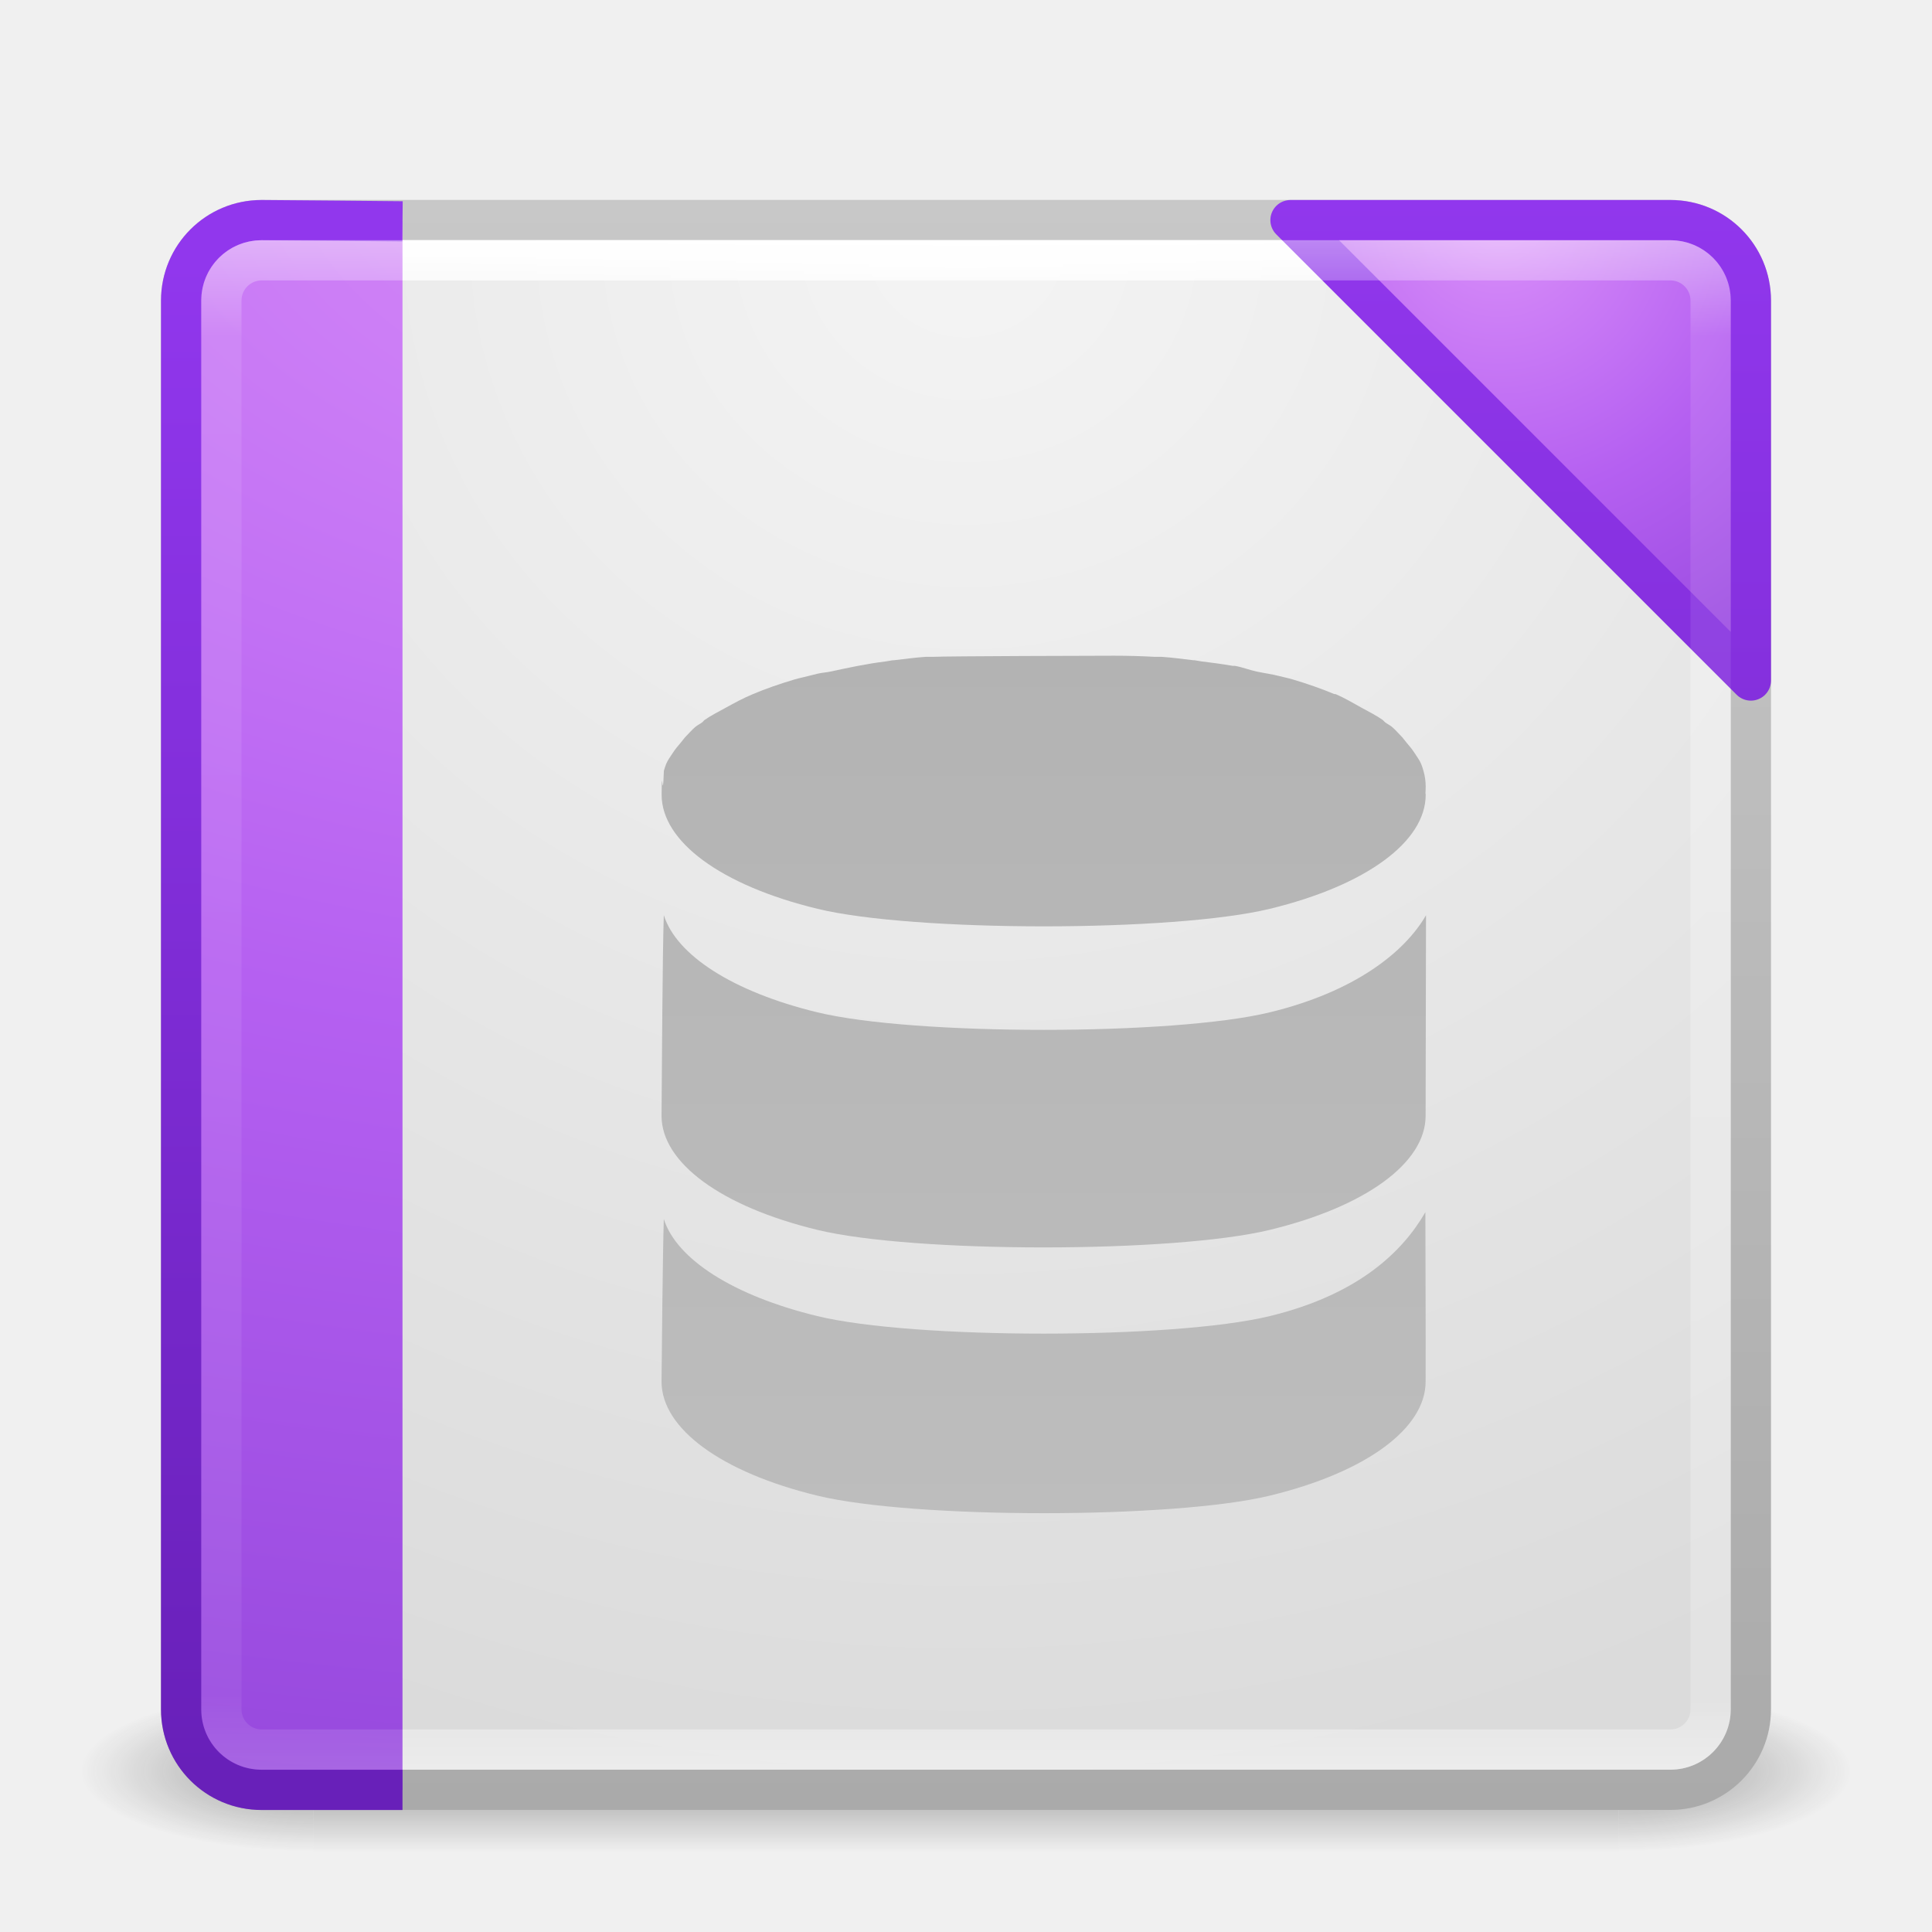
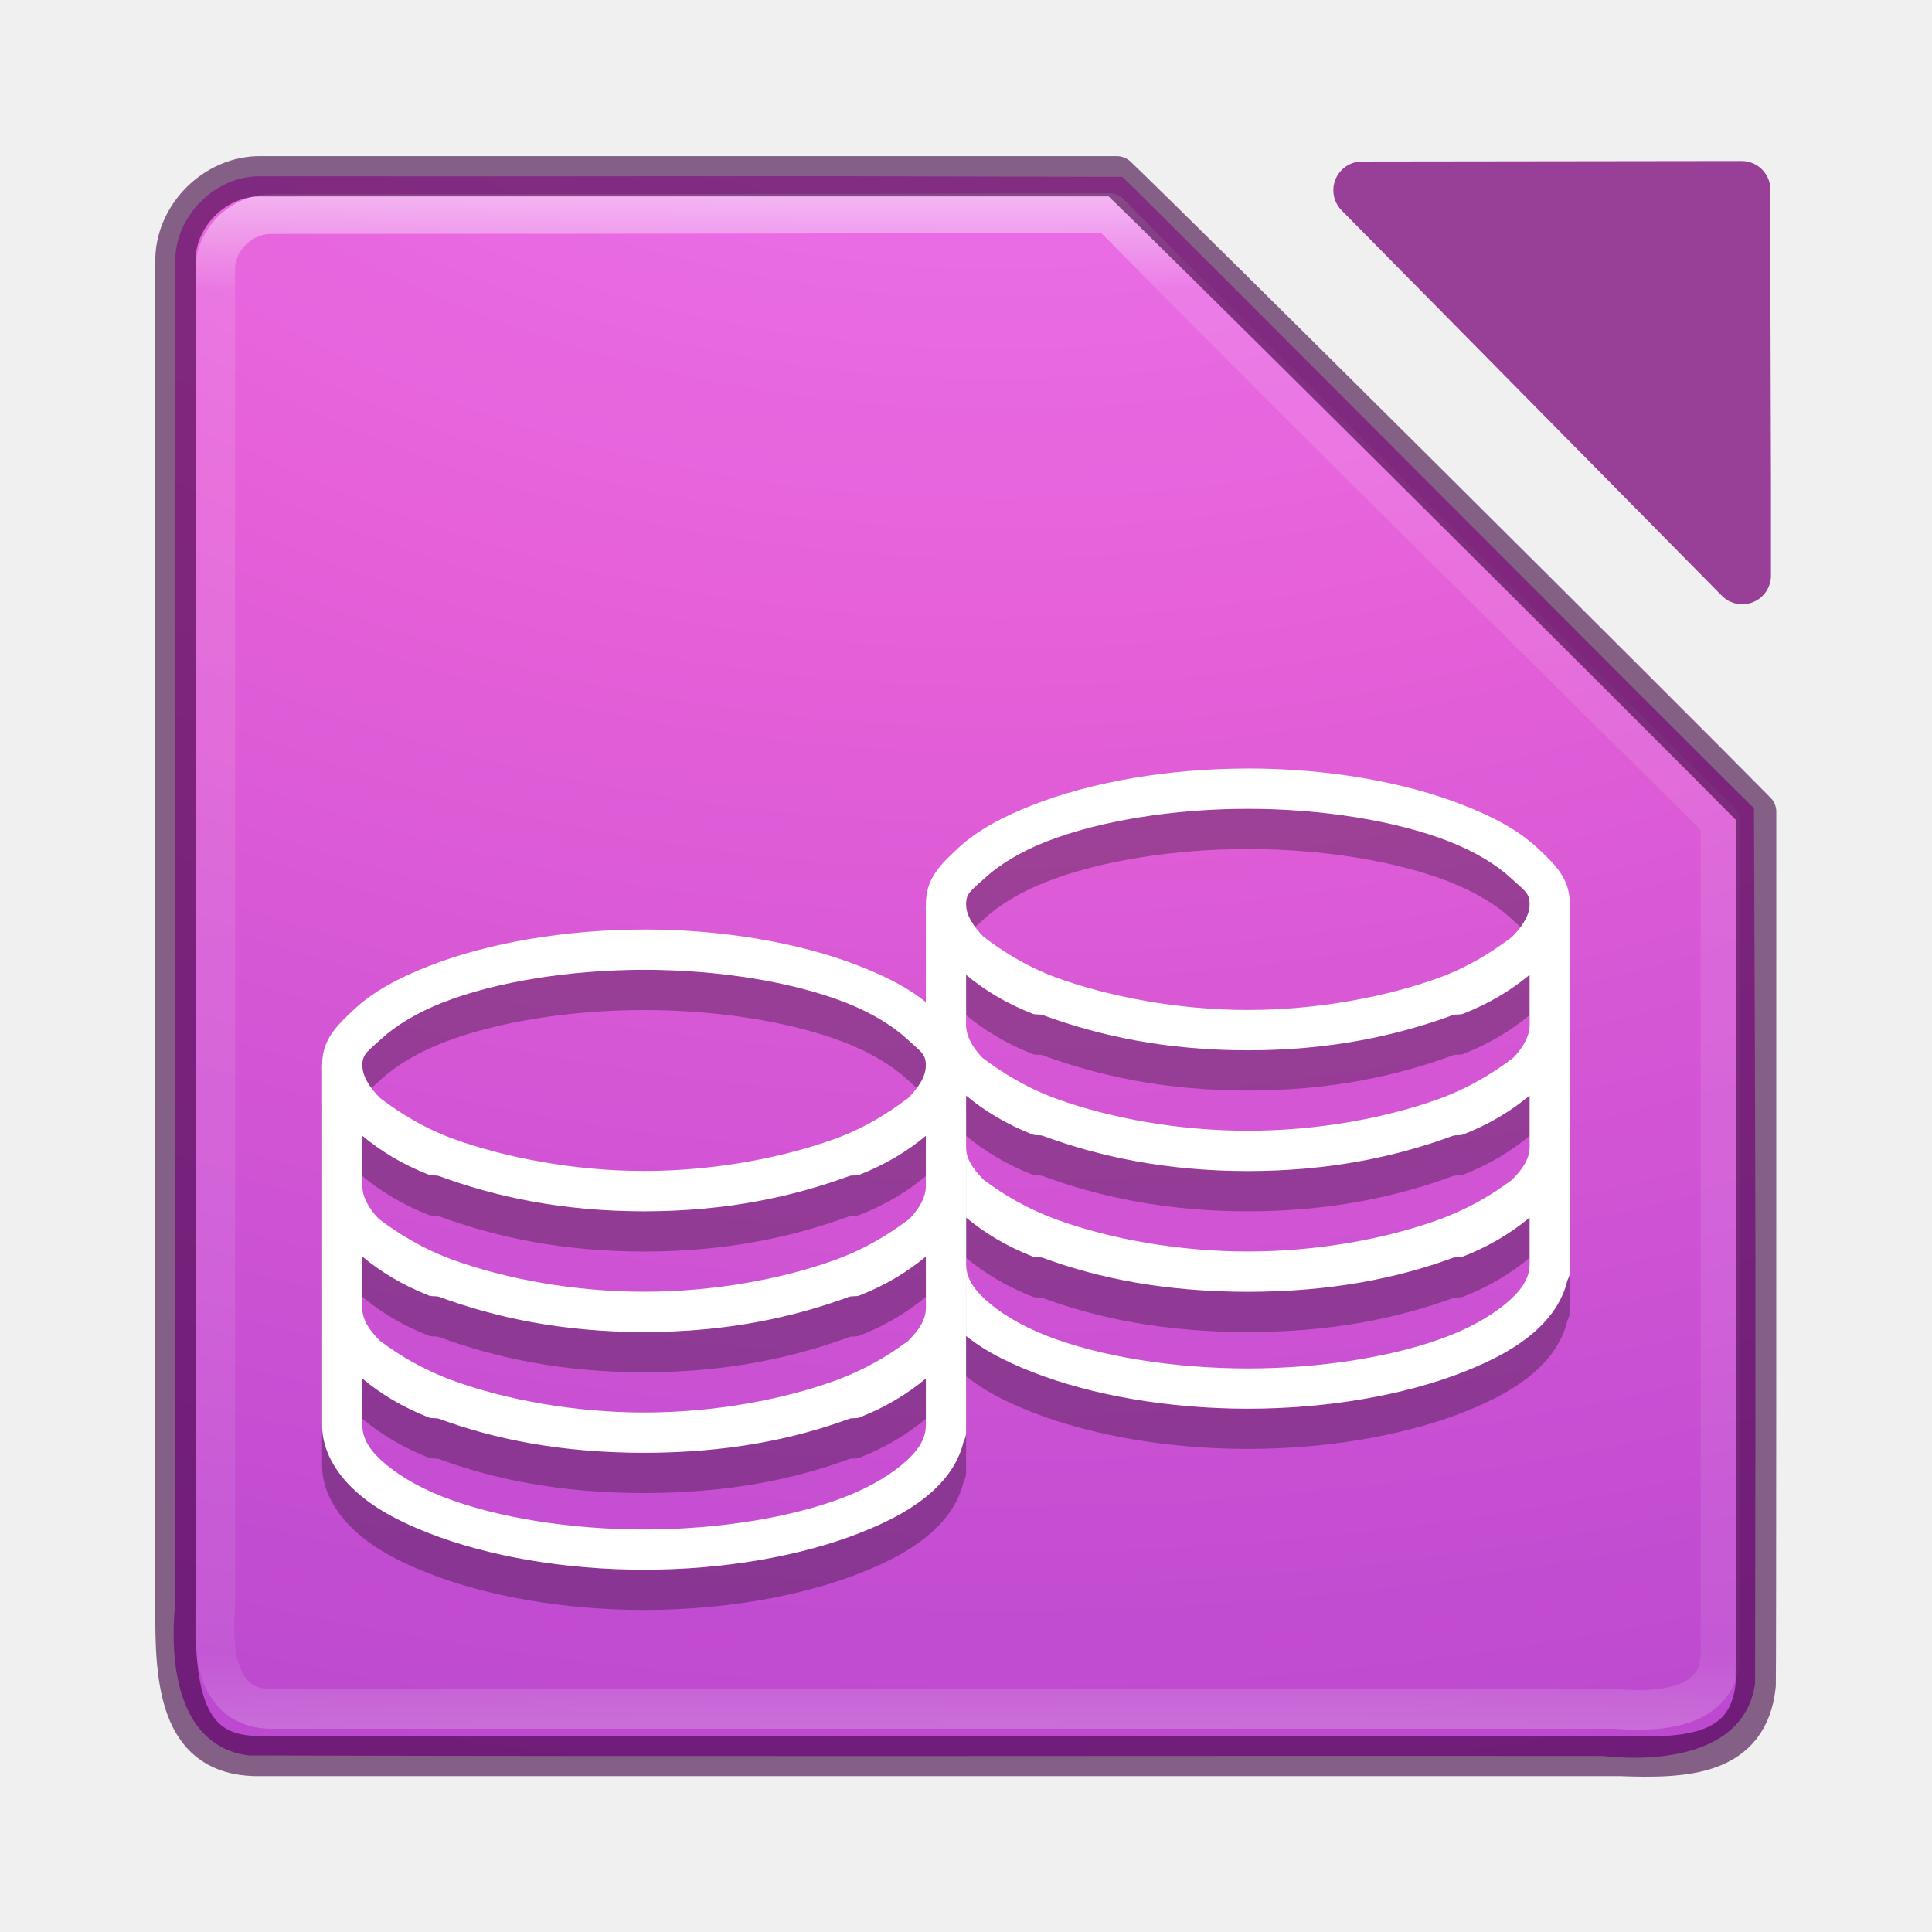
- <svg xmlns="http://www.w3.org/2000/svg" xmlns:xlink="http://www.w3.org/1999/xlink" width="48px" height="48px" id="svg4369" version="1.1">
-   <defs id="defs4371">
-     <linearGradient y2="43" x2="24" y1="5" x1="24" gradientTransform="translate(2.4e-6,0.9674485)" gradientUnits="userSpaceOnUse" id="linearGradient3497" xlink:href="#linearGradient3924-4" />
-     <linearGradient id="linearGradient3924-4">
-       <stop id="stop3926-8" style="stop-color:#ffffff;stop-opacity:1" offset="0" />
-       <stop id="stop3928-6" style="stop-color:#ffffff;stop-opacity:0.235" offset="0.063" />
-       <stop id="stop3930-4" style="stop-color:#ffffff;stop-opacity:0.157" offset="0.951" />
-       <stop id="stop3932-4" style="stop-color:#ffffff;stop-opacity:0.392" offset="1" />
+ <svg xmlns="http://www.w3.org/2000/svg" xmlns:xlink="http://www.w3.org/1999/xlink" version="1.1" width="48" height="48" id="svg4296">
+   <defs id="defs4298">
+     <linearGradient id="linearGradient3924-1">
+       <stop id="stop3926-3" style="stop-color:#ffffff;stop-opacity:1" offset="0" />
+       <stop id="stop3928-91" style="stop-color:#ffffff;stop-opacity:0.235" offset="0.063" />
+       <stop id="stop3930-6" style="stop-color:#ffffff;stop-opacity:0.157" offset="0.951" />
+       <stop id="stop3932-6" style="stop-color:#ffffff;stop-opacity:0.392" offset="1" />
    </linearGradient>
-     <radialGradient xlink:href="#linearGradient5344-867-2" id="radialGradient3351-4" gradientUnits="userSpaceOnUse" gradientTransform="matrix(-1.6167311e-7,4.352189,-8.092211,-1.30641e-7,102.5594,-28.43509)" cx="7.806" cy="9.957" fx="7.276" fy="9.957" r="12.672" />
-     <linearGradient id="linearGradient5344-867-2">
-       <stop offset="0" style="stop-color:#da90f9;stop-opacity:1;" id="stop5559-5" />
-       <stop offset="0.397" style="stop-color:#b560f1;stop-opacity:1;" id="stop5561-3" />
-       <stop offset="1" style="stop-color:#7e36ce;stop-opacity:1;" id="stop5563-5" />
+     <radialGradient xlink:href="#linearGradient14740" id="radialGradient3046" gradientUnits="userSpaceOnUse" gradientTransform="matrix(0,9.198063,-11.29676,0,137.3083,-79.53505)" cx="7.118" cy="9.957" fx="7.118" fy="9.957" r="12.672" />
+     <linearGradient id="linearGradient14740">
+       <stop offset="0" style="stop-color:#f278ff;stop-opacity:1" id="stop14742" />
+       <stop offset="0.262" style="stop-color:#e34fd5;stop-opacity:1" id="stop14744" />
+       <stop offset="0.661" style="stop-color:#9926c6;stop-opacity:1" id="stop14746" />
+       <stop offset="1" style="stop-color:#520b69;stop-opacity:1" id="stop14748" />
    </linearGradient>
-     <linearGradient xlink:href="#linearGradient4288" id="linearGradient3353-8" gradientUnits="userSpaceOnUse" gradientTransform="matrix(1,0,0,0.6592363,-2.00485,11.16688)" x1="10.72" y1="49.805" x2="10.72" y2="-7.172" />
-     <linearGradient id="linearGradient4288">
-       <stop id="stop4290" style="stop-color:#6820b9;stop-opacity:1;" offset="0" />
-       <stop id="stop4292" style="stop-color:#9137ed;stop-opacity:1;" offset="1" />
-     </linearGradient>
-     <linearGradient id="linearGradient3104-5-6">
-       <stop offset="0" style="stop-color:#aaaaaa;stop-opacity:1" id="stop3106-9-1" />
-       <stop offset="1" style="stop-color:#c8c8c8;stop-opacity:1" id="stop3108-9" />
-     </linearGradient>
-     <linearGradient x1="24" y1="5" x2="24" y2="43" id="linearGradient3084" xlink:href="#linearGradient3924" gradientUnits="userSpaceOnUse" gradientTransform="translate(2.4e-6,0.9674487)" />
-     <linearGradient id="linearGradient3924">
-       <stop id="stop3926" style="stop-color:#ffffff;stop-opacity:1" offset="0" />
-       <stop id="stop3928" style="stop-color:#ffffff;stop-opacity:0.235" offset="0.063" />
-       <stop id="stop3930" style="stop-color:#ffffff;stop-opacity:0.157" offset="0.951" />
-       <stop id="stop3932" style="stop-color:#ffffff;stop-opacity:0.392" offset="1" />
-     </linearGradient>
-     <radialGradient cx="7.496" cy="8.45" r="20" fx="7.496" fy="8.45" id="radialGradient3093" xlink:href="#linearGradient3600" gradientUnits="userSpaceOnUse" gradientTransform="matrix(0,1.93928,-2.051527,-5.2784231e-8,41.33504,-8.486255)" />
-     <linearGradient id="linearGradient3600">
-       <stop id="stop3602" style="stop-color:#f4f4f4;stop-opacity:1" offset="0" />
-       <stop id="stop3604" style="stop-color:#dbdbdb;stop-opacity:1" offset="1" />
-     </linearGradient>
-     <linearGradient x1="24" y1="44" x2="24" y2="3.899" id="linearGradient3095" xlink:href="#linearGradient3104" gradientUnits="userSpaceOnUse" gradientTransform="translate(-6e-7,0.9674387)" />
-     <linearGradient id="linearGradient3104">
-       <stop id="stop3106" style="stop-color:#aaaaaa;stop-opacity:1" offset="0" />
-       <stop id="stop3108" style="stop-color:#c8c8c8;stop-opacity:1" offset="1" />
-     </linearGradient>
-     <linearGradient x1="20" y1="43" x2="20" y2="3" id="linearGradient3098" xlink:href="#linearGradient3104-5" gradientUnits="userSpaceOnUse" />
-     <linearGradient id="linearGradient3104-5">
-       <stop id="stop3106-9" style="stop-color:#aaaaaa;stop-opacity:1" offset="0" />
-       <stop id="stop3108-8" style="stop-color:#c8c8c8;stop-opacity:1" offset="1" />
-     </linearGradient>
-     <radialGradient cx="4.993" cy="43.5" r="2.5" fx="4.993" fy="43.5" id="radialGradient2873-966-168" xlink:href="#linearGradient3688-166-749" gradientUnits="userSpaceOnUse" gradientTransform="matrix(2.003784,0,0,1.4,27.98813,-17.4)" />
-     <linearGradient id="linearGradient3688-166-749">
-       <stop id="stop2883" style="stop-color:#181818;stop-opacity:1" offset="0" />
-       <stop id="stop2885" style="stop-color:#181818;stop-opacity:0" offset="1" />
-     </linearGradient>
-     <radialGradient cx="4.993" cy="43.5" r="2.5" fx="4.993" fy="43.5" id="radialGradient2875-742-326" xlink:href="#linearGradient3688-464-309" gradientUnits="userSpaceOnUse" gradientTransform="matrix(2.003784,0,0,1.4,-20.01187,-104.4)" />
-     <linearGradient id="linearGradient3688-464-309">
-       <stop id="stop2889" style="stop-color:#181818;stop-opacity:1" offset="0" />
-       <stop id="stop2891" style="stop-color:#181818;stop-opacity:0" offset="1" />
-     </linearGradient>
-     <linearGradient x1="25.058" y1="47.028" x2="25.058" y2="39.999" id="linearGradient2877-634-617" xlink:href="#linearGradient3702-501-757" gradientUnits="userSpaceOnUse" />
-     <linearGradient id="linearGradient3702-501-757">
-       <stop id="stop2895" style="stop-color:#181818;stop-opacity:0" offset="0" />
-       <stop id="stop2897" style="stop-color:#181818;stop-opacity:1" offset="0.5" />
-       <stop id="stop2899" style="stop-color:#181818;stop-opacity:0" offset="1" />
-     </linearGradient>
-     <linearGradient xlink:href="#linearGradient4288" id="linearGradient3909" gradientUnits="userSpaceOnUse" gradientTransform="translate(-6e-7,0.9674387)" x1="24" y1="44" x2="24" y2="3.899" />
-     <radialGradient xlink:href="#linearGradient5344-867-2" id="radialGradient3911" gradientUnits="userSpaceOnUse" gradientTransform="matrix(0,0.8886742,-0.8393991,0,38.92149,-1.017557)" cx="7.109" cy="1.991" fx="7.109" fy="1.991" r="20" />
-     <linearGradient xlink:href="#linearGradient3104-5-6" id="linearGradient7869" x1="26.007" y1="-7.716" x2="26.007" y2="65.786" gradientUnits="userSpaceOnUse" />
-     <linearGradient xlink:href="#linearGradient3104-5-6" id="linearGradient3050" gradientUnits="userSpaceOnUse" x1="26.007" y1="-7.716" x2="26.007" y2="65.786" />
-     <linearGradient xlink:href="#linearGradient3104-5-6" id="linearGradient3052" gradientUnits="userSpaceOnUse" x1="26.007" y1="-7.716" x2="26.007" y2="65.786" />
-     <linearGradient xlink:href="#linearGradient3104-5-6" id="linearGradient3054" gradientUnits="userSpaceOnUse" x1="26.007" y1="-7.716" x2="26.007" y2="65.786" />
-     <linearGradient xlink:href="#linearGradient3924-4" id="linearGradient3061" gradientUnits="userSpaceOnUse" gradientTransform="translate(2.4e-6,0.9674485)" x1="24" y1="5" x2="24" y2="43" />
-     <radialGradient xlink:href="#linearGradient5344-867-2" id="radialGradient3064" gradientUnits="userSpaceOnUse" gradientTransform="matrix(0,0.8886742,-0.8393991,0,38.92149,-1.017557)" cx="7.109" cy="1.991" fx="7.109" fy="1.991" r="20" />
-     <linearGradient xlink:href="#linearGradient4288" id="linearGradient3066" gradientUnits="userSpaceOnUse" gradientTransform="translate(-6e-7,0.9674387)" x1="24" y1="44" x2="24" y2="3.899" />
-     <radialGradient xlink:href="#linearGradient5344-867-2" id="radialGradient3069" gradientUnits="userSpaceOnUse" gradientTransform="matrix(-1.6167311e-7,4.352189,-8.092211,-1.30641e-7,102.5594,-28.43509)" cx="7.806" cy="9.957" fx="7.276" fy="9.957" r="12.672" />
-     <linearGradient xlink:href="#linearGradient4288" id="linearGradient3071" gradientUnits="userSpaceOnUse" gradientTransform="matrix(1,0,0,0.6592363,-2.00485,11.16688)" x1="10.72" y1="49.805" x2="10.72" y2="-7.172" />
-     <linearGradient xlink:href="#linearGradient3924" id="linearGradient3074" gradientUnits="userSpaceOnUse" gradientTransform="translate(2.4e-6,0.9674487)" x1="24" y1="5" x2="24" y2="43" />
-     <radialGradient xlink:href="#linearGradient3600" id="radialGradient3077" gradientUnits="userSpaceOnUse" gradientTransform="matrix(0,1.93928,-2.051527,-5.2784231e-8,41.33504,-8.486255)" cx="7.496" cy="8.45" fx="7.496" fy="8.45" r="20" />
-     <linearGradient xlink:href="#linearGradient3104" id="linearGradient3079" gradientUnits="userSpaceOnUse" gradientTransform="translate(-6e-7,0.9674387)" x1="24" y1="44" x2="24" y2="3.899" />
-     <linearGradient xlink:href="#linearGradient3104-5" id="linearGradient3082" gradientUnits="userSpaceOnUse" x1="20" y1="43" x2="20" y2="3" />
-     <linearGradient xlink:href="#linearGradient3104-5-6" id="linearGradient3089" gradientUnits="userSpaceOnUse" x1="26.007" y1="-7.716" x2="26.007" y2="65.786" />
-     <linearGradient xlink:href="#linearGradient3104-5-6" id="linearGradient3091" gradientUnits="userSpaceOnUse" x1="26.007" y1="-7.716" x2="26.007" y2="65.786" />
-     <linearGradient xlink:href="#linearGradient3104-5-6" id="linearGradient3093" gradientUnits="userSpaceOnUse" x1="26.007" y1="-7.716" x2="26.007" y2="65.786" />
-     <linearGradient xlink:href="#linearGradient3104-5-6" id="linearGradient3096" gradientUnits="userSpaceOnUse" x1="26.007" y1="-7.716" x2="26.007" y2="65.786" />
-     <linearGradient xlink:href="#linearGradient3104-5-6" id="linearGradient3099" gradientUnits="userSpaceOnUse" x1="26.007" y1="-7.716" x2="26.007" y2="65.786" gradientTransform="matrix(0.8975208,0,0,0.8975208,2.777188,1.233717)" />
-     <linearGradient xlink:href="#linearGradient3104-5-6" id="linearGradient3102" gradientUnits="userSpaceOnUse" x1="26.007" y1="-7.716" x2="26.007" y2="65.786" gradientTransform="matrix(0.8975208,0,0,0.8975208,2.777188,1.858717)" />
-     <linearGradient xlink:href="#linearGradient3104-5-6" id="linearGradient3105" gradientUnits="userSpaceOnUse" x1="26.007" y1="-7.716" x2="26.007" y2="65.786" gradientTransform="matrix(0.8975208,0,0,0.8975208,2.777188,1.858717)" />
-     <linearGradient xlink:href="#linearGradient3104-5-6" id="linearGradient3112" gradientUnits="userSpaceOnUse" gradientTransform="matrix(0.8975208,0,0,0.8975208,2.777188,1.858717)" x1="26.007" y1="-7.716" x2="26.007" y2="65.786" />
-     <linearGradient xlink:href="#linearGradient3104-5-6" id="linearGradient3114" gradientUnits="userSpaceOnUse" gradientTransform="matrix(0.8975208,0,0,0.8975208,2.777188,1.858717)" x1="26.007" y1="-7.716" x2="26.007" y2="65.786" />
-     <linearGradient xlink:href="#linearGradient3104-5-6" id="linearGradient3116" gradientUnits="userSpaceOnUse" gradientTransform="matrix(0.8975208,0,0,0.8975208,2.777188,1.233717)" x1="26.007" y1="-7.716" x2="26.007" y2="65.786" />
+     <linearGradient xlink:href="#linearGradient3924-1" id="linearGradient3491" gradientUnits="userSpaceOnUse" gradientTransform="matrix(1.010641,0,0,1.003735,-0.2098083,-0.2006481)" x1="24" y1="5" x2="24" y2="43" />
+     <mask id="mask32">
+       <g id="g2190" style="filter:url(#alpha)">
+         <use xlink:href="#surface65" id="use2192" x="0" y="0" width="166.399" height="204.8" />
+       </g>
+     </mask>
+     <filter id="alpha" filterUnits="objectBoundingBox" x="0" y="0" width="1" height="1">
+       <feColorMatrix type="matrix" in="SourceGraphic" values="0 0 0 0 1 0 0 0 0 1 0 0 0 0 1 0 0 0 1 0" id="feColorMatrix339" />
+     </filter>
+     <mask id="mask39">
+       <g id="g4274" style="filter:url(#alpha)">
+         <use xlink:href="#surface80" id="use4276" x="0" y="0" width="166.399" height="204.8" />
+       </g>
+     </mask>
+     <mask id="mask40">
+       <g id="g4312" style="filter:url(#alpha)">
+         <use xlink:href="#surface83" id="use4314" x="0" y="0" width="166.399" height="204.8" />
+       </g>
+     </mask>
+     <mask id="mask41">
+       <g id="g4350" style="filter:url(#alpha)">
+         <use xlink:href="#surface86" id="use4352" x="0" y="0" width="166.399" height="204.8" />
+       </g>
+     </mask>
+     <mask id="mask45">
+       <g id="g4862" style="filter:url(#alpha)">
+         <use xlink:href="#surface94" id="use4864" x="0" y="0" width="166.399" height="204.8" />
+       </g>
+     </mask>
+     <mask id="mask46">
+       <g id="g4900" style="filter:url(#alpha)">
+         <use xlink:href="#surface97" id="use4902" x="0" y="0" width="166.399" height="204.8" />
+       </g>
+     </mask>
+     <mask id="mask48">
+       <g id="g5322" style="filter:url(#alpha)">
+         <use xlink:href="#surface101" id="use5324" x="0" y="0" width="166.399" height="204.8" />
+       </g>
+     </mask>
+     <mask id="mask49">
+       <g id="g5360" style="filter:url(#alpha)">
+         <use xlink:href="#surface104" id="use5362" x="0" y="0" width="166.399" height="204.8" />
+       </g>
+     </mask>
+     <mask id="mask51">
+       <g id="g5782" style="filter:url(#alpha)">
+         <use xlink:href="#surface108" id="use5784" x="0" y="0" width="166.399" height="204.8" />
+       </g>
+     </mask>
  </defs>
-   <g id="layer1">
-     <g id="g3118">
-       <g style="display:inline" id="g2036" transform="matrix(1.1,0,0,0.4444449,-2.400002,25.11107)">
-         <g style="opacity:0.4" id="g3712" transform="matrix(1.052632,0,0,1.285713,-1.263158,-13.42854)">
-           <rect style="fill:url(#radialGradient2873-966-168);fill-opacity:1;stroke:none" id="rect2801" y="40" x="38" height="7" width="5" />
-           <rect style="fill:url(#radialGradient2875-742-326);fill-opacity:1;stroke:none" id="rect3696" transform="scale(-1,-1)" y="-47" x="-10" height="7" width="5" />
-           <rect style="fill:url(#linearGradient2877-634-617);fill-opacity:1;stroke:none" id="rect3700" y="40" x="10" height="7" width="28" />
-         </g>
-       </g>
-       <path style="opacity:0.05;color:#000000;fill:url(#linearGradient3082);fill-opacity:1;fill-rule:nonzero;stroke:none;stroke-width:1;marker:none;visibility:visible;display:inline;overflow:visible;enable-background:accumulate" id="path4564-0" d="m 22.969,8.187 a 2.936,2.936 0 0 0 -1.406,0.406 L 10.531,14.969 A 2.936,2.936 0 0 0 9.125,17 2.936,2.936 0 0 0 9.094,17 2.936,2.936 0 0 0 8.125,19.188 L 8.062,31.906 a 2.936,2.936 0 0 0 1,2.188 2.936,2.936 0 0 0 0,0.031 2.936,2.936 0 0 0 1.438,2.094 l 11,6.312 a 2.936,2.936 0 0 0 2.406,0.219 2.936,2.936 0 0 0 0.031,0 2.936,2.936 0 0 0 2.5,-0.188 l 11,-6.344 a 2.936,2.936 0 0 0 1.406,-2 2.936,2.936 0 0 0 1.094,-2.25 l 0,-12.719 a 2.936,2.936 0 0 0 -1,-2.188 A 2.936,2.936 0 0 0 37.5,14.969 L 26.469,8.625 a 2.936,2.936 0 0 0 -2.406,-0.25 2.936,2.936 0 0 0 -1.094,-0.188 z" />
-       <rect style="color:#000000;fill:url(#radialGradient3077);fill-opacity:1;fill-rule:nonzero;stroke:url(#linearGradient3079);stroke-width:1;stroke-linecap:round;stroke-linejoin:round;stroke-miterlimit:4;stroke-opacity:1;stroke-dasharray:none;stroke-dashoffset:0;marker:none;visibility:visible;display:inline;overflow:visible;enable-background:accumulate" id="rect5505-21" y="5.467" x="4.5" ry="2" rx="2" height="39" width="39" />
-       <rect style="fill:none;stroke:url(#linearGradient3074);stroke-width:1;stroke-linecap:round;stroke-linejoin:round;stroke-miterlimit:4;stroke-opacity:1;stroke-dasharray:none;stroke-dashoffset:0" id="rect6741-2" y="6.467" x="5.5" ry="1" rx="1" height="37" width="37" />
-       <path id="rect5505-21-0" d="m 10,5.5 c 0,0 -3.1,-0.031 -3.5,-0.031 -1.108,0 -2,0.892 -2,2 l 0,35 c 0,1.108 0.892,2 2,2 l 3.5,0" style="color:#000000;fill:url(#radialGradient3069);fill-opacity:1;fill-rule:nonzero;stroke:url(#linearGradient3071);stroke-width:1;stroke-linecap:butt;stroke-linejoin:round;stroke-miterlimit:4;stroke-opacity:1;stroke-dasharray:none;stroke-dashoffset:0;marker:none;visibility:visible;display:inline;overflow:visible;enable-background:accumulate" />
-       <path id="rect3841" d="m 32.062,5.469 11.438,11.438 0,-9.438 c 0,-1.108 -0.892,-2 -2,-2 l -9.438,0 z" style="color:#000000;fill:url(#radialGradient3064);fill-opacity:1;fill-rule:nonzero;stroke:url(#linearGradient3066);stroke-width:1;stroke-linecap:round;stroke-linejoin:round;stroke-miterlimit:4;stroke-opacity:1;stroke-dasharray:none;stroke-dashoffset:0;marker:none;visibility:visible;display:inline;overflow:visible;enable-background:accumulate" />
-       <rect style="opacity:0.4;fill:none;stroke:url(#linearGradient3061);stroke-width:1;stroke-linecap:round;stroke-linejoin:round;stroke-miterlimit:4;stroke-opacity:1;stroke-dasharray:none;stroke-dashoffset:0" id="rect6741-2-5" y="6.467" x="5.5" ry="1" rx="1" height="37" width="37" />
-       <g transform="translate(-1.375,1.25)" id="g3107">
-         <path style="fill:url(#linearGradient3112);fill-opacity:1;stroke:none" d="m 29.052,15.041 c -0.334,0 -4.178,0.01 -4.51,0.028 -0.055,0.003 -0.113,-0.004 -0.168,0 -0.269,0.017 -0.526,0.056 -0.785,0.084 -0.009,0.001 -0.019,-0.001 -0.028,0 -0.058,0.006 -0.111,0.021 -0.168,0.028 -0.486,0.06 -0.933,0.156 -1.374,0.252 -0.11,0.024 -0.229,0.03 -0.337,0.056 -0.08,0.019 -0.147,0.036 -0.224,0.056 -0.112,0.03 -0.229,0.052 -0.337,0.084 -0.365,0.108 -0.727,0.234 -1.038,0.365 -0.246,0.103 -0.463,0.221 -0.673,0.337 -0.183,0.101 -0.379,0.199 -0.533,0.309 -0.021,0.015 -0.035,0.041 -0.056,0.056 -0.055,0.041 -0.117,0.07 -0.168,0.112 -0.083,0.068 -0.153,0.154 -0.224,0.224 -0.055,0.055 -0.092,0.112 -0.14,0.168 -0.072,0.083 -0.141,0.166 -0.196,0.252 -0.063,0.097 -0.127,0.18 -0.168,0.28 -0.022,0.053 -0.04,0.114 -0.056,0.168 -0.033,0.912 -0.049,-0.29 -0.056,0.596 0,1.162 1.475,2.252 3.871,2.833 2.395,0.581 8.846,0.581 11.241,0 2.395,-0.581 3.871,-1.67 3.871,-2.833 -0.104,-0.776 -0.013,0.572 0,-0.203 0,-0.133 -0.019,-0.264 -0.056,-0.393 -0.016,-0.057 -0.033,-0.113 -0.056,-0.168 -0.04,-0.096 -0.108,-0.187 -0.168,-0.28 -0.056,-0.086 -0.125,-0.169 -0.196,-0.252 -0.048,-0.056 -0.085,-0.113 -0.14,-0.168 -0.074,-0.074 -0.138,-0.153 -0.224,-0.224 -0.053,-0.044 -0.111,-0.07 -0.168,-0.112 -0.02,-0.015 -0.036,-0.041 -0.056,-0.056 -0.154,-0.11 -0.35,-0.208 -0.533,-0.309 -0.205,-0.113 -0.407,-0.236 -0.645,-0.337 -0.007,-0.003 -0.02,0.003 -0.028,0 -0.311,-0.13 -0.673,-0.257 -1.038,-0.365 -0.111,-0.033 -0.22,-0.054 -0.337,-0.084 -0.178,-0.047 -0.374,-0.071 -0.561,-0.112 -0.178,-0.038 -0.35,-0.108 -0.533,-0.14 -0.018,-0.003 -0.038,0.003 -0.056,0 -0.259,-0.045 -0.519,-0.08 -0.785,-0.112 -0.058,-0.007 -0.11,-0.022 -0.168,-0.028 -0.009,-9.88e-4 -0.019,9.87e-4 -0.028,0 -0.259,-0.029 -0.516,-0.067 -0.785,-0.084 -0.056,-0.004 -0.112,0.003 -0.168,0 -0.332,-0.018 -0.666,-0.028 -1.01,-0.028 z" id="path3932" />
-         <path style="fill:url(#linearGradient3114);fill-opacity:1;stroke:none" d="m 36.787,28.868 c -0.558,0.967 -1.649,2.043 -3.865,2.58 -2.395,0.581 -8.846,0.581 -11.241,0 -2.096,-0.509 -3.499,-1.417 -3.814,-2.412 -0.025,0.801 -0.05,3.264 -0.056,4.04 0,1.162 1.475,2.252 3.871,2.833 2.395,0.581 8.846,0.581 11.241,0 2.395,-0.581 3.871,-1.67 3.871,-2.833 0.006,-1.289 -0.006,-2.91 -0.006,-4.208 z" id="path7848" />
-         <path style="fill:url(#linearGradient3116);fill-opacity:1;stroke:none" d="m 17.867,21.489 c -0.033,0.912 -0.049,4.098 -0.056,4.984 0,1.162 1.475,2.252 3.871,2.833 2.395,0.581 8.846,0.581 11.241,0 2.395,-0.581 3.871,-1.67 3.871,-2.833 0,-1.744 0.01,-3.244 0.01,-4.984 -0.538,0.931 -1.785,1.904 -3.881,2.412 -2.395,0.581 -8.846,0.581 -11.241,0 -2.096,-0.509 -3.499,-1.417 -3.814,-2.412 z" id="path7850" />
-       </g>
+   <use transform="matrix(0.2835962,0,0,0.2835963,-104.7445,-3.32954)" xlink:href="#surface66" mask="url(#mask32)" id="use5918" x="0" y="0" width="166.399" height="204.8" />
+   <use transform="matrix(0.2835962,0,0,0.2835963,-104.7445,-3.32954)" xlink:href="#surface81" mask="url(#mask39)" id="use5938" x="0" y="0" width="166.399" height="204.8" />
+   <use transform="matrix(0.2835962,0,0,0.2835963,-104.7445,-3.32954)" xlink:href="#surface84" mask="url(#mask40)" id="use5940" x="0" y="0" width="166.399" height="204.8" />
+   <use transform="matrix(0.2835962,0,0,0.2835963,-104.7445,-3.32954)" xlink:href="#surface87" mask="url(#mask41)" id="use5942" x="0" y="0" width="166.399" height="204.8" />
+   <use transform="matrix(0.2835962,0,0,0.2835963,-104.7445,-3.32954)" xlink:href="#surface95" mask="url(#mask45)" id="use5946" x="0" y="0" width="166.399" height="204.8" />
+   <use transform="matrix(0.2835962,0,0,0.2835963,-104.7445,-3.32954)" xlink:href="#surface98" mask="url(#mask46)" id="use5948" x="0" y="0" width="166.399" height="204.8" />
+   <use transform="matrix(0.2835962,0,0,0.2835963,-104.7445,-3.32954)" xlink:href="#surface102" mask="url(#mask48)" id="use5950" x="0" y="0" width="166.399" height="204.8" />
+   <use transform="matrix(0.2835962,0,0,0.2835963,-104.7445,-3.32954)" xlink:href="#surface105" mask="url(#mask49)" id="use5952" x="0" y="0" width="166.399" height="204.8" />
+   <use transform="matrix(0.2835962,0,0,0.2835963,-104.7445,-3.32954)" xlink:href="#surface109" mask="url(#mask51)" id="use5954" x="0" y="0" width="166.399" height="204.8" />
+   <path id="path4572-6" d="M 33.84,4.726 40.659,11.636 l 2.627,2.663 0,-2.127 -0.015,-5.348 c -0.009,-1.921 0.001,-2.11 0.001,-2.11 z" style="color:#000000;display:inline;overflow:visible;visibility:visible;fill:#983f97;fill-opacity:1;stroke:#983f97;stroke-width:1.427;stroke-linecap:round;stroke-linejoin:round;stroke-miterlimit:4;stroke-dasharray:none;stroke-dashoffset:0;stroke-opacity:1;marker:none;enable-background:accumulate" />
+   <path style="color:#000000;display:inline;overflow:visible;visibility:visible;opacity:0.9;fill:url(#radialGradient3046);fill-opacity:1;fill-rule:nonzero;stroke:none;stroke-width:1;stroke-miterlimit:4;stroke-dasharray:none;marker:none;enable-background:accumulate" d="m 6.499,4.38 c 11.769,0.01 9.618,-0.019 21.386,0.014 1.1,1.056 14.387,14.42 15.692,15.685 0.043,11.192 0.044,10.509 0.028,21.736 -0.241,1.78 -2.364,1.967 -3.794,1.812 -11.214,-0.01 -22.428,0.019 -33.642,-0.014 -1.78,-0.24 -1.967,-2.363 -1.813,-3.792 0,-11.1 0,-22.2 0,-33.3 C 4.322,5.38 5.358,4.344 6.499,4.38 Z" id="rect5505-21-3-8-5-2" />
+   <path style="opacity:0.5;fill:none;stroke:url(#linearGradient3491);stroke-width:0.984;stroke-linecap:round;stroke-linejoin:round;stroke-miterlimit:4;stroke-dasharray:none;stroke-dashoffset:0;stroke-opacity:1" d="m 6.76,5.32 c 11.524,0 20.802,-0.027 20.802,-0.027 5.316,5.392 10.992,10.956 15.18,15.119 0,0 0.001,14.057 0.001,20.649 0.006,1.406 -1.545,1.483 -2.598,1.398 -11.128,0 -22.256,0 -33.385,0 -1.419,0.006 -1.497,-1.53 -1.411,-2.573 0,-11.056 0,-22.111 0,-33.167 C 5.33,5.966 6.001,5.302 6.76,5.32 Z" id="rect6741-5-0-2-3" />
+   <path style="color:#000000;display:inline;overflow:visible;visibility:visible;opacity:0.6;fill:none;stroke:#3c0040;stroke-width:1;stroke-linecap:round;stroke-linejoin:round;stroke-miterlimit:4;stroke-dasharray:none;stroke-dashoffset:0;stroke-opacity:1;marker:none;enable-background:accumulate" d="m 6.499,4.38 c 7.132,0 21.247,-6.05e-4 21.247,-6.05e-4 1.58,1.51 13.467,13.337 15.886,15.79 0,11.241 -4e-6,20.949 -0.012,21.699 -0.183,1.764 -1.748,1.82 -3.385,1.758 -11.245,0 -22.49,0 -33.735,0 -1.841,0.051 -2.142,-1.432 -2.142,-3.384 0,-11.241 0,-22.481 0,-33.722 C 4.33,5.37 5.347,4.352 6.499,4.38 Z" id="rect5505-21-3-8-9-1-1" />
+   <g id="g4193" transform="translate(-1,1)">
+     <g id="g4234" transform="translate(8.000714,-4)">
+       <path style="color:#000000;display:inline;overflow:visible;visibility:visible;opacity:0.3;fill:#000000;fill-opacity:1;fill-rule:nonzero;stroke:none;stroke-width:20;marker:none;enable-background:new" d="m 24.002,23.094 c -1.948,0 -3.862,0.326 -5.344,0.906 -0.741,0.29 -1.369,0.623 -1.844,1.062 -0.475,0.44 -0.812,0.779 -0.812,1.406 0,0.01 -0.001,0.021 0,0.031 -0.006,0.032 0,0.06 0,0.094 l 0,0.75 0,2.125 0,0.875 0,2.156 0,0.844 0,1.25 0,0.812 c 0,0.627 0.338,1.185 0.812,1.625 0.475,0.44 1.103,0.773 1.844,1.062 1.482,0.58 3.395,0.906 5.344,0.906 1.948,0 3.862,-0.327 5.344,-0.906 0.741,-0.29 1.369,-0.623 1.844,-1.062 0.372,-0.344 0.643,-0.753 0.75,-1.219 0.037,-0.07 0.062,-0.134 0.062,-0.219 l 0,-0.188 0,-2.062 0,-0.844 0,-2.156 0,-0.875 0,-2.125 0,-0.75 c 0,-0.034 0.006,-0.062 0,-0.094 10e-4,-0.01 0,-0.021 0,-0.031 0,-0.627 -0.338,-0.966 -0.812,-1.406 -0.475,-0.44 -1.103,-0.773 -1.844,-1.062 -1.482,-0.58 -3.395,-0.906 -5.344,-0.906 z m 0,1 c 1.836,0 3.678,0.295 5,0.812 0.661,0.259 1.191,0.591 1.531,0.906 0.34,0.315 0.469,0.367 0.469,0.656 0,0.262 -0.164,0.532 -0.438,0.812 -0.494,0.37 -1.057,0.729 -1.781,1 -1.306,0.478 -3.026,0.812 -4.781,0.812 -1.756,0 -3.475,-0.335 -4.781,-0.812 -0.724,-0.271 -1.287,-0.63 -1.781,-1 -0.273,-0.281 -0.438,-0.551 -0.438,-0.812 0,-0.289 0.129,-0.341 0.469,-0.656 0.34,-0.315 0.87,-0.648 1.531,-0.906 1.322,-0.517 3.164,-0.812 5,-0.812 z m -7,4.125 c 0.454,0.378 0.993,0.709 1.656,0.969 0.069,0.027 0.179,0.005 0.25,0.031 1.397,0.513 3.042,0.875 5.094,0.875 2.052,0 3.697,-0.362 5.094,-0.875 0.071,-0.026 0.181,-0.004 0.25,-0.031 0.663,-0.259 1.202,-0.591 1.656,-0.969 l 0,1.25 c 0,0.258 -0.142,0.537 -0.406,0.812 -0.518,0.391 -1.103,0.751 -1.875,1.031 -1.3,0.466 -2.987,0.781 -4.719,0.781 -1.732,0 -3.419,-0.315 -4.719,-0.781 -0.772,-0.28 -1.357,-0.641 -1.875,-1.031 -0.264,-0.276 -0.406,-0.555 -0.406,-0.812 l 0,-1.25 z m 0,3 c 0.454,0.378 0.993,0.709 1.656,0.969 0.069,0.027 0.179,0.005 0.25,0.031 1.396,0.513 3.043,0.875 5.094,0.875 2.051,0 3.698,-0.362 5.094,-0.875 0.071,-0.026 0.181,-0.004 0.25,-0.031 0.663,-0.259 1.202,-0.591 1.656,-0.969 l 0,1.281 c 0,0.269 -0.147,0.523 -0.438,0.812 -0.51,0.382 -1.088,0.725 -1.844,1 -1.301,0.467 -2.985,0.781 -4.719,0.781 -1.733,0 -3.418,-0.314 -4.719,-0.781 -0.755,-0.275 -1.333,-0.618 -1.844,-1 -0.29,-0.29 -0.438,-0.543 -0.438,-0.812 l 0,-1.281 z m 0,3.031 c 0.454,0.378 0.993,0.709 1.656,0.969 0.069,0.027 0.179,0.005 0.25,0.031 1.396,0.513 3.043,0.844 5.094,0.844 2.051,0 3.698,-0.331 5.094,-0.844 0.071,-0.026 0.181,-0.004 0.25,-0.031 0.663,-0.259 1.202,-0.591 1.656,-0.969 l 0,1.156 c 0,0.289 -0.129,0.56 -0.469,0.875 -0.34,0.315 -0.87,0.648 -1.531,0.906 -1.322,0.517 -3.164,0.812 -5,0.812 -1.836,0 -3.678,-0.295 -5,-0.812 -0.661,-0.259 -1.191,-0.591 -1.531,-0.906 -0.34,-0.315 -0.469,-0.586 -0.469,-0.875 l 0,-0.812 0,-0.344 z" id="path4236" />
+       <path id="path4238" d="m 24.002,22.094 c -1.948,0 -3.862,0.326 -5.344,0.906 -0.741,0.29 -1.369,0.623 -1.844,1.062 -0.475,0.44 -0.812,0.779 -0.812,1.406 0,0.01 -0.001,0.021 0,0.031 -0.006,0.032 0,0.06 0,0.094 l 0,0.75 0,2.125 0,0.875 0,2.156 0,0.844 0,1.25 0,0.812 c 0,0.627 0.338,1.185 0.812,1.625 0.475,0.44 1.103,0.773 1.844,1.062 1.482,0.58 3.395,0.906 5.344,0.906 1.948,0 3.862,-0.327 5.344,-0.906 0.741,-0.29 1.369,-0.623 1.844,-1.062 0.372,-0.344 0.643,-0.753 0.75,-1.219 0.037,-0.07 0.062,-0.134 0.062,-0.219 l 0,-0.188 0,-2.062 0,-0.844 0,-2.156 0,-0.875 0,-2.125 0,-0.75 c 0,-0.034 0.006,-0.062 0,-0.094 10e-4,-0.01 0,-0.021 0,-0.031 0,-0.627 -0.338,-0.966 -0.812,-1.406 -0.475,-0.44 -1.103,-0.773 -1.844,-1.062 -1.482,-0.58 -3.395,-0.906 -5.344,-0.906 z m 0,1 c 1.836,0 3.678,0.295 5,0.812 0.661,0.259 1.191,0.591 1.531,0.906 0.34,0.315 0.469,0.367 0.469,0.656 0,0.262 -0.164,0.532 -0.438,0.812 -0.494,0.37 -1.057,0.729 -1.781,1 -1.306,0.478 -3.026,0.812 -4.781,0.812 -1.756,0 -3.475,-0.335 -4.781,-0.812 -0.724,-0.271 -1.287,-0.63 -1.781,-1 -0.273,-0.281 -0.438,-0.551 -0.438,-0.812 0,-0.289 0.129,-0.341 0.469,-0.656 0.34,-0.315 0.87,-0.648 1.531,-0.906 1.322,-0.517 3.164,-0.812 5,-0.812 z m -7,4.125 c 0.454,0.378 0.993,0.709 1.656,0.969 0.069,0.027 0.179,0.005 0.25,0.031 1.397,0.513 3.042,0.875 5.094,0.875 2.052,0 3.697,-0.362 5.094,-0.875 0.071,-0.026 0.181,-0.004 0.25,-0.031 0.663,-0.259 1.202,-0.591 1.656,-0.969 l 0,1.25 c 0,0.258 -0.142,0.537 -0.406,0.812 -0.518,0.391 -1.103,0.751 -1.875,1.031 -1.3,0.466 -2.987,0.781 -4.719,0.781 -1.732,0 -3.419,-0.315 -4.719,-0.781 -0.772,-0.28 -1.357,-0.641 -1.875,-1.031 -0.264,-0.276 -0.406,-0.555 -0.406,-0.812 l 0,-1.25 z m 0,3 c 0.454,0.378 0.993,0.709 1.656,0.969 0.069,0.027 0.179,0.005 0.25,0.031 1.396,0.513 3.043,0.875 5.094,0.875 2.051,0 3.698,-0.362 5.094,-0.875 0.071,-0.026 0.181,-0.004 0.25,-0.031 0.663,-0.259 1.202,-0.591 1.656,-0.969 l 0,1.281 c 0,0.269 -0.147,0.523 -0.438,0.812 -0.51,0.382 -1.088,0.725 -1.844,1 -1.301,0.467 -2.985,0.781 -4.719,0.781 -1.733,0 -3.418,-0.314 -4.719,-0.781 -0.755,-0.275 -1.333,-0.618 -1.844,-1 -0.29,-0.29 -0.438,-0.543 -0.438,-0.812 l 0,-1.281 z m 0,3.031 c 0.454,0.378 0.993,0.709 1.656,0.969 0.069,0.027 0.179,0.005 0.25,0.031 1.396,0.513 3.043,0.844 5.094,0.844 2.051,0 3.698,-0.331 5.094,-0.844 0.071,-0.026 0.181,-0.004 0.25,-0.031 0.663,-0.259 1.202,-0.591 1.656,-0.969 l 0,1.156 c 0,0.289 -0.129,0.56 -0.469,0.875 -0.34,0.315 -0.87,0.648 -1.531,0.906 -1.322,0.517 -3.164,0.812 -5,0.812 -1.836,0 -3.678,-0.295 -5,-0.812 -0.661,-0.259 -1.191,-0.591 -1.531,-0.906 -0.34,-0.315 -0.469,-0.586 -0.469,-0.875 l 0,-0.812 0,-0.344 z" style="color:#000000;display:inline;overflow:visible;visibility:visible;fill:#ffffff;fill-opacity:1;fill-rule:nonzero;stroke:none;stroke-width:20;marker:none;enable-background:new" />
+     </g>
+     <g transform="translate(-6.999286,0)" id="g4230">
+       <path id="path4228" d="m 24.002,23.094 c -1.948,0 -3.862,0.326 -5.344,0.906 -0.741,0.29 -1.369,0.623 -1.844,1.062 -0.475,0.44 -0.812,0.779 -0.812,1.406 0,0.01 -0.001,0.021 0,0.031 -0.006,0.032 0,0.06 0,0.094 l 0,0.75 0,2.125 0,0.875 0,2.156 0,0.844 0,1.25 0,0.812 c 0,0.627 0.338,1.185 0.812,1.625 0.475,0.44 1.103,0.773 1.844,1.062 1.482,0.58 3.395,0.906 5.344,0.906 1.948,0 3.862,-0.327 5.344,-0.906 0.741,-0.29 1.369,-0.623 1.844,-1.062 0.372,-0.344 0.643,-0.753 0.75,-1.219 0.037,-0.07 0.062,-0.134 0.062,-0.219 l 0,-0.188 0,-2.062 0,-0.844 0,-2.156 0,-0.875 0,-2.125 0,-0.75 c 0,-0.034 0.006,-0.062 0,-0.094 10e-4,-0.01 0,-0.021 0,-0.031 0,-0.627 -0.338,-0.966 -0.812,-1.406 -0.475,-0.44 -1.103,-0.773 -1.844,-1.062 -1.482,-0.58 -3.395,-0.906 -5.344,-0.906 z m 0,1 c 1.836,0 3.678,0.295 5,0.812 0.661,0.259 1.191,0.591 1.531,0.906 0.34,0.315 0.469,0.367 0.469,0.656 0,0.262 -0.164,0.532 -0.438,0.812 -0.494,0.37 -1.057,0.729 -1.781,1 -1.306,0.478 -3.026,0.812 -4.781,0.812 -1.756,0 -3.475,-0.335 -4.781,-0.812 -0.724,-0.271 -1.287,-0.63 -1.781,-1 -0.273,-0.281 -0.438,-0.551 -0.438,-0.812 0,-0.289 0.129,-0.341 0.469,-0.656 0.34,-0.315 0.87,-0.648 1.531,-0.906 1.322,-0.517 3.164,-0.812 5,-0.812 z m -7,4.125 c 0.454,0.378 0.993,0.709 1.656,0.969 0.069,0.027 0.179,0.005 0.25,0.031 1.397,0.513 3.042,0.875 5.094,0.875 2.052,0 3.697,-0.362 5.094,-0.875 0.071,-0.026 0.181,-0.004 0.25,-0.031 0.663,-0.259 1.202,-0.591 1.656,-0.969 l 0,1.25 c 0,0.258 -0.142,0.537 -0.406,0.812 -0.518,0.391 -1.103,0.751 -1.875,1.031 -1.3,0.466 -2.987,0.781 -4.719,0.781 -1.732,0 -3.419,-0.315 -4.719,-0.781 -0.772,-0.28 -1.357,-0.641 -1.875,-1.031 -0.264,-0.276 -0.406,-0.555 -0.406,-0.812 l 0,-1.25 z m 0,3 c 0.454,0.378 0.993,0.709 1.656,0.969 0.069,0.027 0.179,0.005 0.25,0.031 1.396,0.513 3.043,0.875 5.094,0.875 2.051,0 3.698,-0.362 5.094,-0.875 0.071,-0.026 0.181,-0.004 0.25,-0.031 0.663,-0.259 1.202,-0.591 1.656,-0.969 l 0,1.281 c 0,0.269 -0.147,0.523 -0.438,0.812 -0.51,0.382 -1.088,0.725 -1.844,1 -1.301,0.467 -2.985,0.781 -4.719,0.781 -1.733,0 -3.418,-0.314 -4.719,-0.781 -0.755,-0.275 -1.333,-0.618 -1.844,-1 -0.29,-0.29 -0.438,-0.543 -0.438,-0.812 l 0,-1.281 z m 0,3.031 c 0.454,0.378 0.993,0.709 1.656,0.969 0.069,0.027 0.179,0.005 0.25,0.031 1.396,0.513 3.043,0.844 5.094,0.844 2.051,0 3.698,-0.331 5.094,-0.844 0.071,-0.026 0.181,-0.004 0.25,-0.031 0.663,-0.259 1.202,-0.591 1.656,-0.969 l 0,1.156 c 0,0.289 -0.129,0.56 -0.469,0.875 -0.34,0.315 -0.87,0.648 -1.531,0.906 -1.322,0.517 -3.164,0.812 -5,0.812 -1.836,0 -3.678,-0.295 -5,-0.812 -0.661,-0.259 -1.191,-0.591 -1.531,-0.906 -0.34,-0.315 -0.469,-0.586 -0.469,-0.875 l 0,-0.812 0,-0.344 z" style="color:#000000;display:inline;overflow:visible;visibility:visible;opacity:0.3;fill:#000000;fill-opacity:1;fill-rule:nonzero;stroke:none;stroke-width:20;marker:none;enable-background:new" />
+       <path style="color:#000000;display:inline;overflow:visible;visibility:visible;fill:#ffffff;fill-opacity:1;fill-rule:nonzero;stroke:none;stroke-width:20;marker:none;enable-background:new" d="m 24.002,22.094 c -1.948,0 -3.862,0.326 -5.344,0.906 -0.741,0.29 -1.369,0.623 -1.844,1.062 -0.475,0.44 -0.812,0.779 -0.812,1.406 0,0.01 -0.001,0.021 0,0.031 -0.006,0.032 0,0.06 0,0.094 l 0,0.75 0,2.125 0,0.875 0,2.156 0,0.844 0,1.25 0,0.812 c 0,0.627 0.338,1.185 0.812,1.625 0.475,0.44 1.103,0.773 1.844,1.062 1.482,0.58 3.395,0.906 5.344,0.906 1.948,0 3.862,-0.327 5.344,-0.906 0.741,-0.29 1.369,-0.623 1.844,-1.062 0.372,-0.344 0.643,-0.753 0.75,-1.219 0.037,-0.07 0.062,-0.134 0.062,-0.219 l 0,-0.188 0,-2.062 0,-0.844 0,-2.156 0,-0.875 0,-2.125 0,-0.75 c 0,-0.034 0.006,-0.062 0,-0.094 10e-4,-0.01 0,-0.021 0,-0.031 0,-0.627 -0.338,-0.966 -0.812,-1.406 -0.475,-0.44 -1.103,-0.773 -1.844,-1.062 -1.482,-0.58 -3.395,-0.906 -5.344,-0.906 z m 0,1 c 1.836,0 3.678,0.295 5,0.812 0.661,0.259 1.191,0.591 1.531,0.906 0.34,0.315 0.469,0.367 0.469,0.656 0,0.262 -0.164,0.532 -0.438,0.812 -0.494,0.37 -1.057,0.729 -1.781,1 -1.306,0.478 -3.026,0.812 -4.781,0.812 -1.756,0 -3.475,-0.335 -4.781,-0.812 -0.724,-0.271 -1.287,-0.63 -1.781,-1 -0.273,-0.281 -0.438,-0.551 -0.438,-0.812 0,-0.289 0.129,-0.341 0.469,-0.656 0.34,-0.315 0.87,-0.648 1.531,-0.906 1.322,-0.517 3.164,-0.812 5,-0.812 z m -7,4.125 c 0.454,0.378 0.993,0.709 1.656,0.969 0.069,0.027 0.179,0.005 0.25,0.031 1.397,0.513 3.042,0.875 5.094,0.875 2.052,0 3.697,-0.362 5.094,-0.875 0.071,-0.026 0.181,-0.004 0.25,-0.031 0.663,-0.259 1.202,-0.591 1.656,-0.969 l 0,1.25 c 0,0.258 -0.142,0.537 -0.406,0.812 -0.518,0.391 -1.103,0.751 -1.875,1.031 -1.3,0.466 -2.987,0.781 -4.719,0.781 -1.732,0 -3.419,-0.315 -4.719,-0.781 -0.772,-0.28 -1.357,-0.641 -1.875,-1.031 -0.264,-0.276 -0.406,-0.555 -0.406,-0.812 l 0,-1.25 z m 0,3 c 0.454,0.378 0.993,0.709 1.656,0.969 0.069,0.027 0.179,0.005 0.25,0.031 1.396,0.513 3.043,0.875 5.094,0.875 2.051,0 3.698,-0.362 5.094,-0.875 0.071,-0.026 0.181,-0.004 0.25,-0.031 0.663,-0.259 1.202,-0.591 1.656,-0.969 l 0,1.281 c 0,0.269 -0.147,0.523 -0.438,0.812 -0.51,0.382 -1.088,0.725 -1.844,1 -1.301,0.467 -2.985,0.781 -4.719,0.781 -1.733,0 -3.418,-0.314 -4.719,-0.781 -0.755,-0.275 -1.333,-0.618 -1.844,-1 -0.29,-0.29 -0.438,-0.543 -0.438,-0.812 l 0,-1.281 z m 0,3.031 c 0.454,0.378 0.993,0.709 1.656,0.969 0.069,0.027 0.179,0.005 0.25,0.031 1.396,0.513 3.043,0.844 5.094,0.844 2.051,0 3.698,-0.331 5.094,-0.844 0.071,-0.026 0.181,-0.004 0.25,-0.031 0.663,-0.259 1.202,-0.591 1.656,-0.969 l 0,1.156 c 0,0.289 -0.129,0.56 -0.469,0.875 -0.34,0.315 -0.87,0.648 -1.531,0.906 -1.322,0.517 -3.164,0.812 -5,0.812 -1.836,0 -3.678,-0.295 -5,-0.812 -0.661,-0.259 -1.191,-0.591 -1.531,-0.906 -0.34,-0.315 -0.469,-0.586 -0.469,-0.875 l 0,-0.812 0,-0.344 z" id="path4204" />
    </g>
  </g>
</svg>
